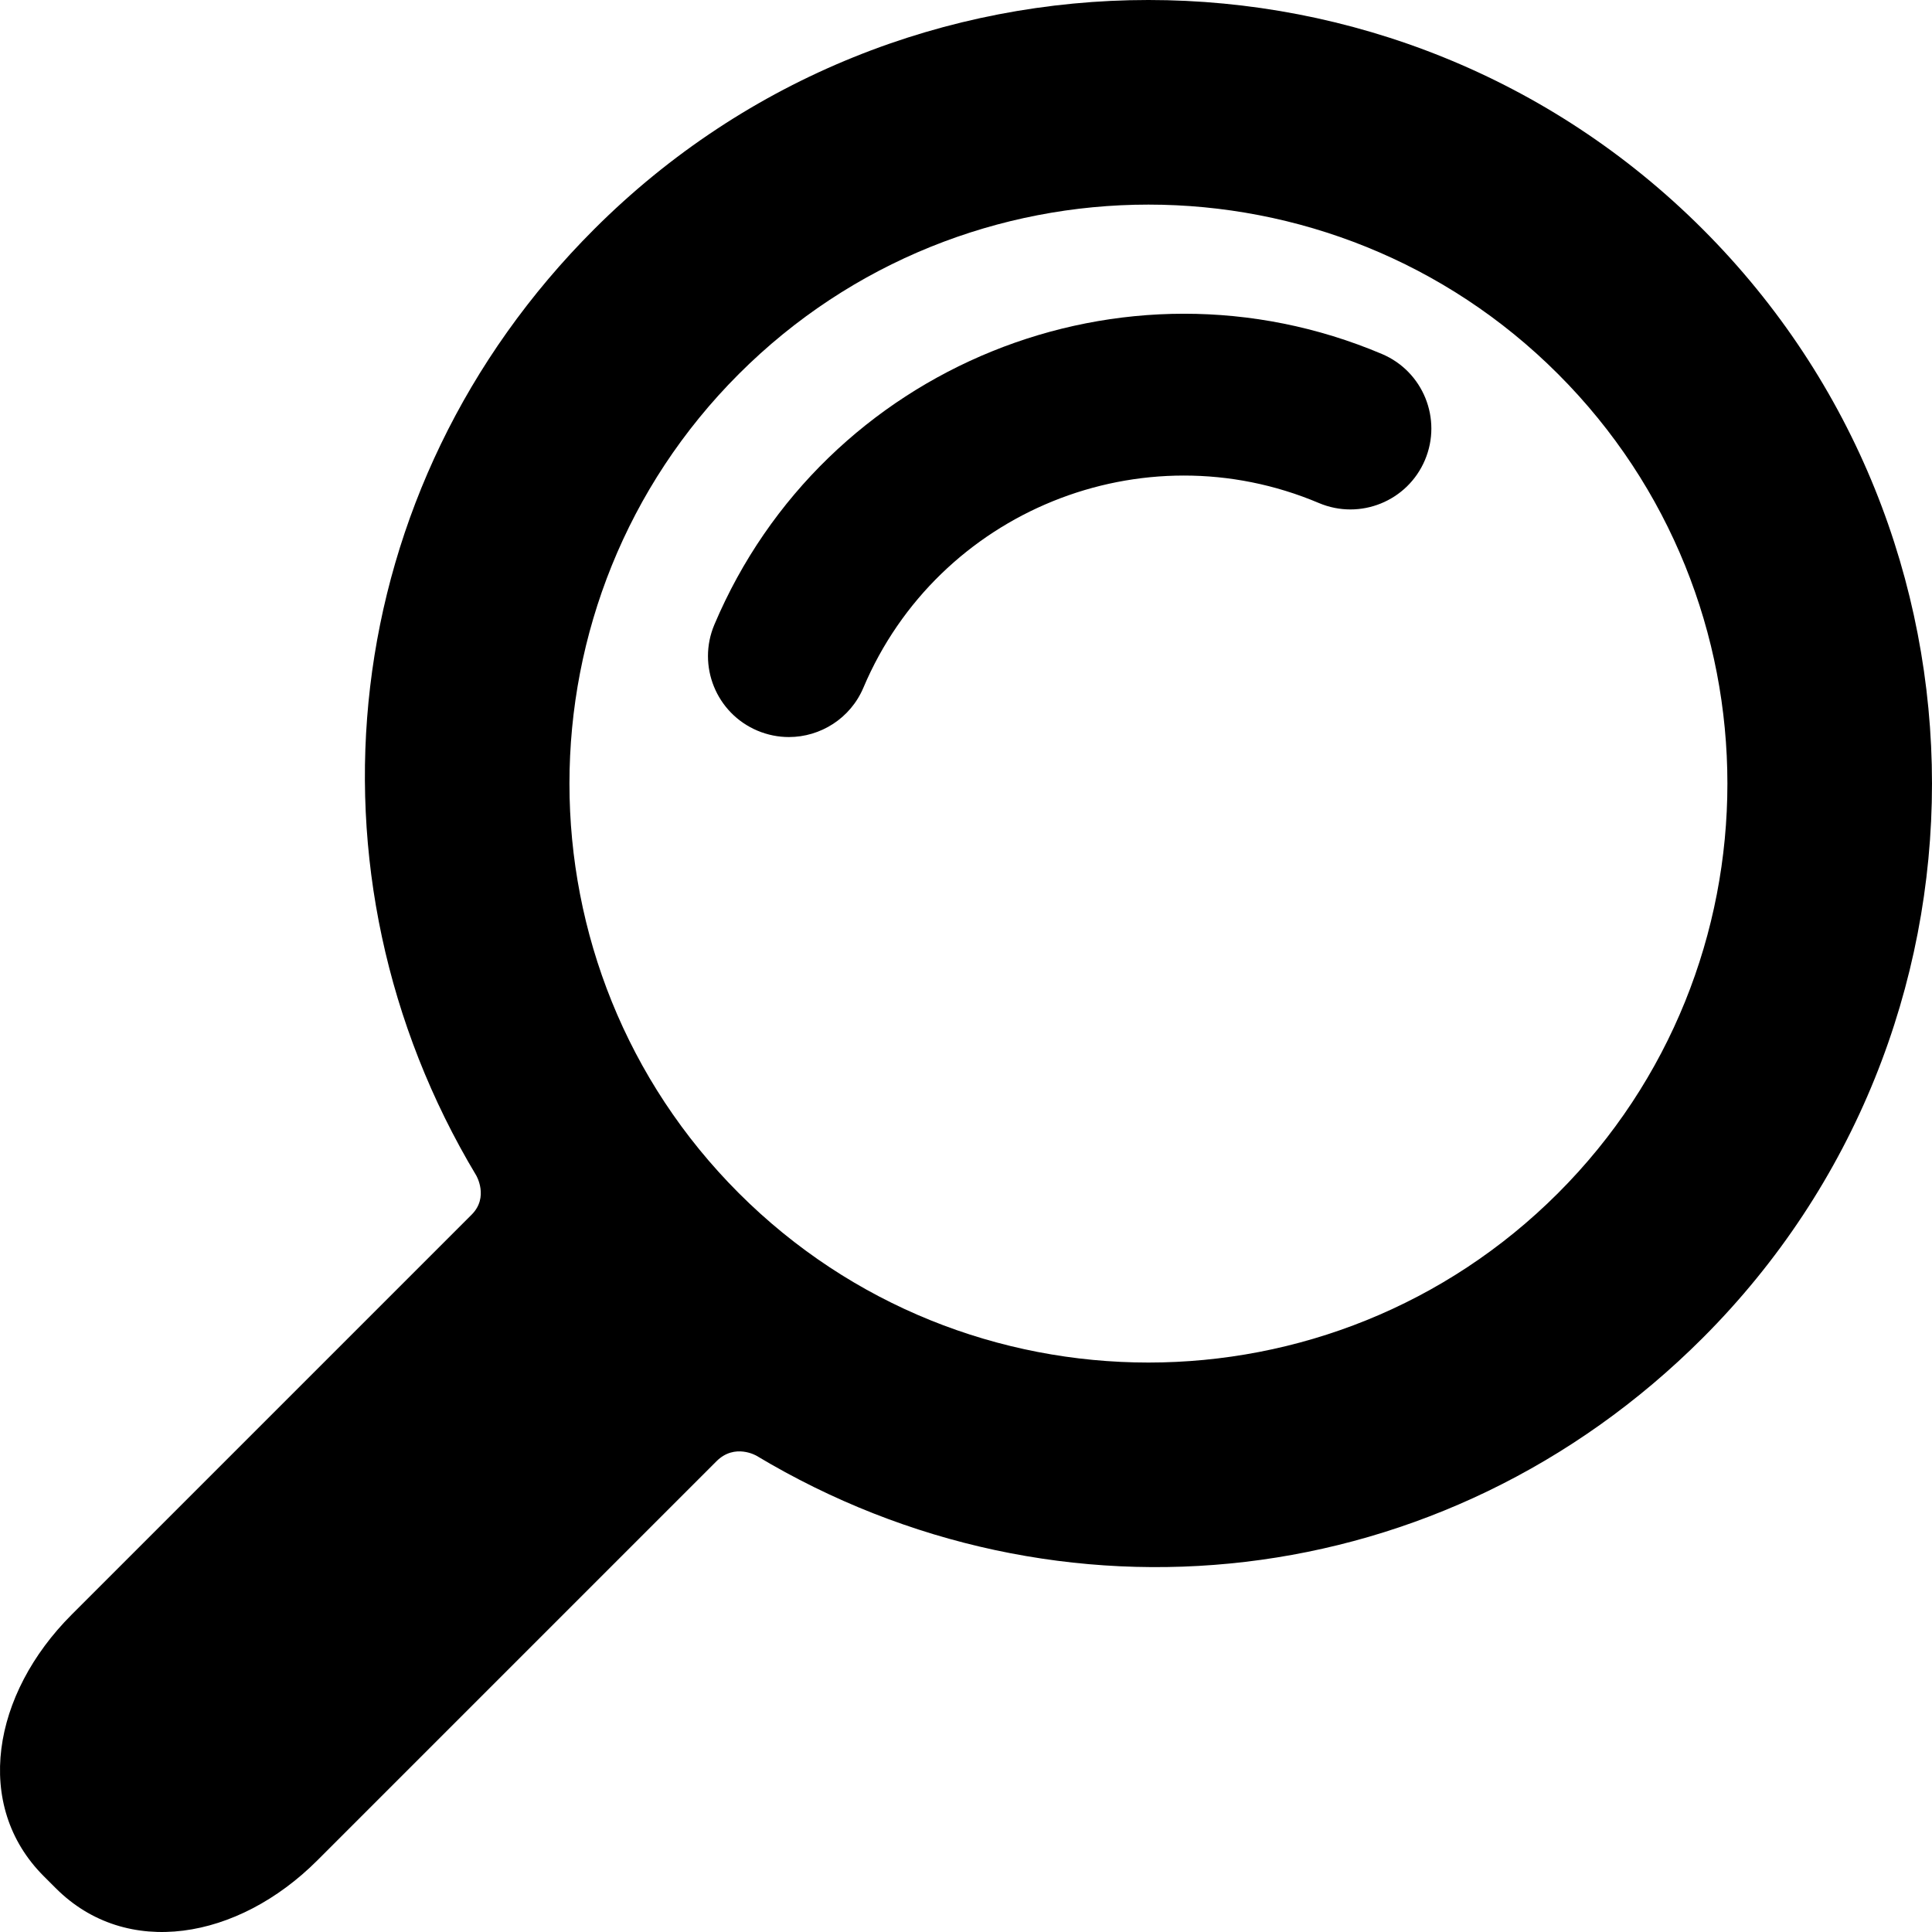
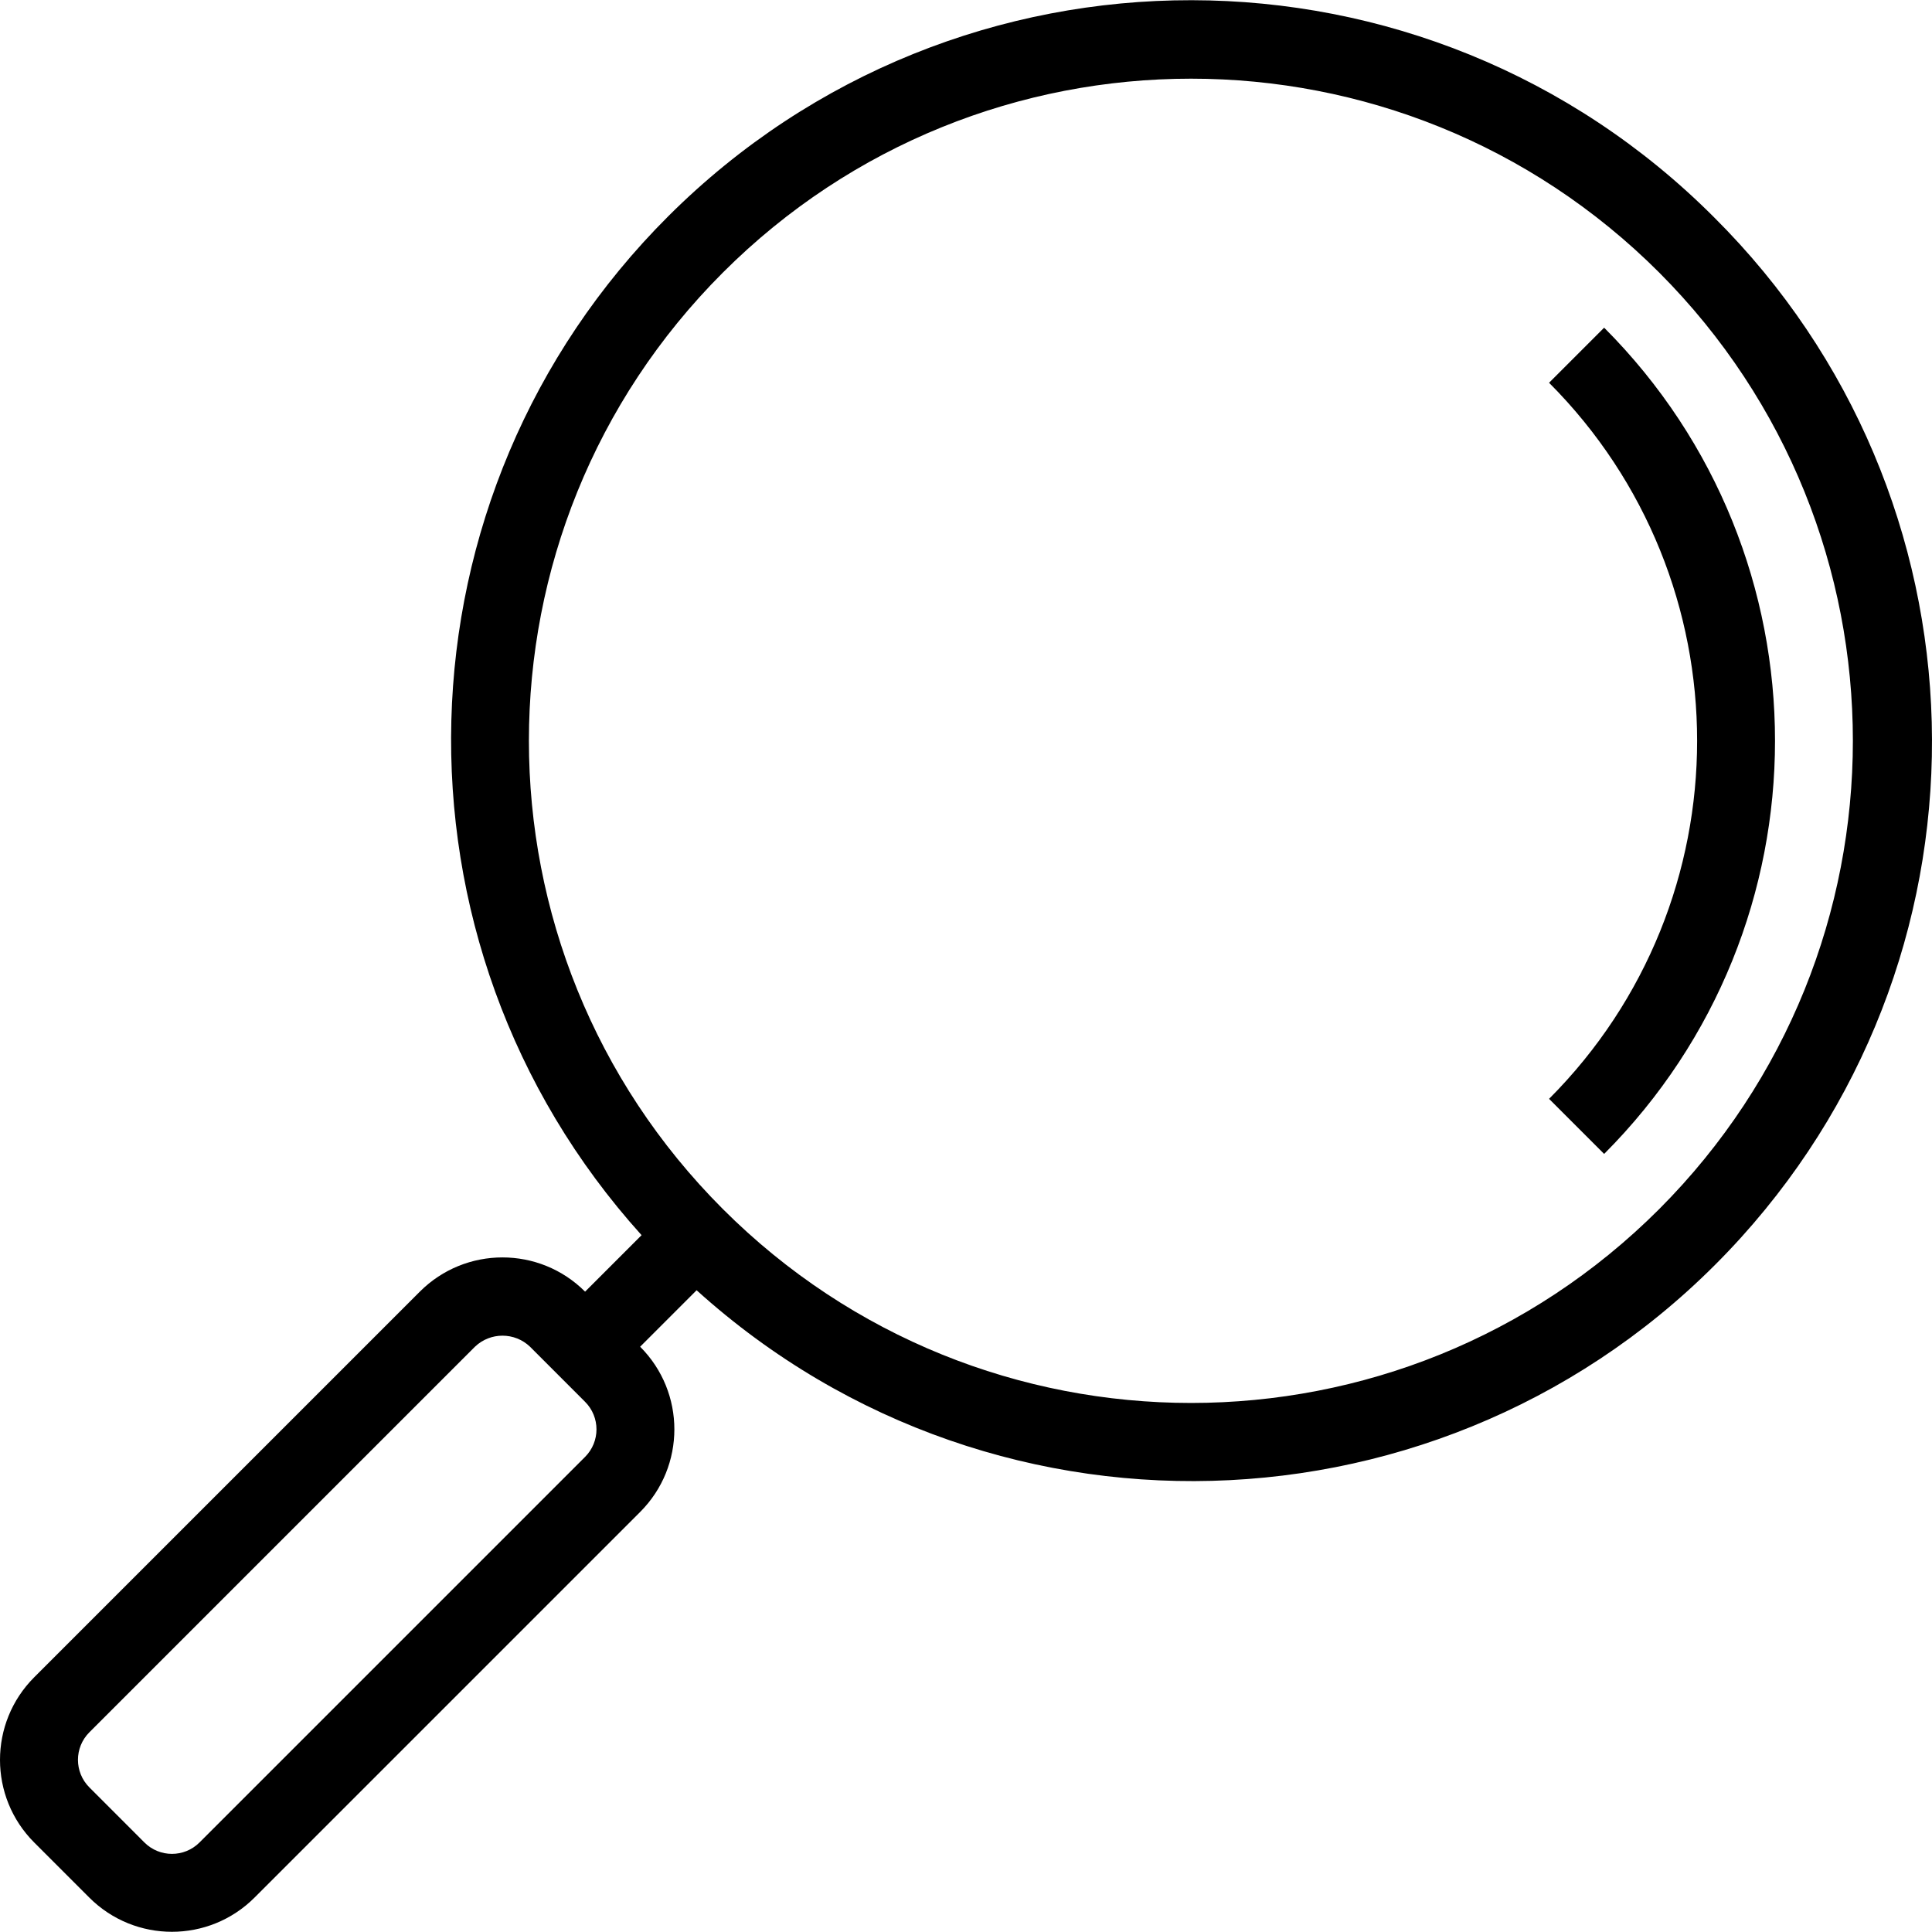
- <svg xmlns="http://www.w3.org/2000/svg" version="1.1" id="Capa_1" x="0px" y="0px" width="310.42px" height="310.42px" viewBox="0 0 310.42 310.42" style="enable-background:new 0 0 310.42 310.42;" xml:space="preserve">
+ <svg xmlns="http://www.w3.org/2000/svg" version="1.1" id="Capa_1" x="0px" y="0px" viewBox="0 0 396.819 396.819" style="enable-background:new 0 0 396.819 396.819;" xml:space="preserve">
  <g>
    <g>
-       <path d="M273.587,214.965c49.11-49.111,49.109-129.021,0-178.132c-49.111-49.111-129.02-49.111-178.13,0    C53.793,78.497,47.483,140.462,76.51,188.85c0,0,2.085,3.498-0.731,6.312c-16.065,16.064-64.263,64.263-64.263,64.263    c-12.791,12.79-15.836,30.675-4.493,42.02l1.953,1.951c11.343,11.345,29.229,8.301,42.019-4.49c0,0,48.096-48.097,64.128-64.128    c2.951-2.951,6.448-0.866,6.448-0.866C169.958,262.938,231.923,256.629,273.587,214.965z M118.711,191.71    c-36.288-36.288-36.287-95.332,0.001-131.62c36.288-36.287,95.332-36.288,131.619,0c36.288,36.287,36.288,95.332,0,131.62    C214.043,227.996,155,227.996,118.711,191.71z" />
-       <g>
-         <path d="M126.75,118.424c-1.689,0-3.406-0.332-5.061-1.031c-6.611-2.798-9.704-10.426-6.906-17.038     c17.586-41.559,65.703-61.062,107.261-43.476c6.611,2.798,9.704,10.426,6.906,17.038c-2.799,6.612-10.425,9.703-17.039,6.906     c-28.354-11.998-61.186,1.309-73.183,29.663C136.629,115.445,131.815,118.424,126.75,118.424z" />
-       </g>
+       <path d="M352.103,44.679c-59.237-59.401-155.412-59.535-214.813-0.298c-57.316,57.157-59.741,149.218-5.515,209.314l-11.6,11.6    c-9.372-9.373-24.568-9.375-33.941-0.003c-0.001,0.001-0.002,0.002-0.003,0.003l-79.2,79.2    c-9.373,9.372-9.375,24.568-0.003,33.941c0.001,0.001,0.002,0.002,0.003,0.003l11.312,11.312c9.372,9.369,24.564,9.369,33.936,0    l79.2-79.2c9.373-9.372,9.375-24.568,0.003-33.941c-0.001-0.001-0.002-0.002-0.003-0.003l11.6-11.6    c62.24,56.247,158.292,51.388,214.539-10.851C411.948,194.037,409.521,101.856,352.103,44.679z M120.175,299.231l-79.2,79.2    c-3.124,3.123-8.188,3.123-11.312,0l-11.312-11.32c-3.118-3.123-3.118-8.181,0-11.304l79.2-79.2c3.164-3.025,8.148-3.025,11.312,0    l11.312,11.32C123.293,291.05,123.293,296.108,120.175,299.231z M340.799,248.327c-53.112,53.11-139.223,53.109-192.333-0.003    s-53.109-139.223,0.003-192.333c53.111-53.109,139.219-53.109,192.33,0C393.824,109.139,393.824,195.179,340.799,248.327z" />
+     </g>
+   </g>
+   <g>
+     <g>
+       <path d="M329.479,67.303L329.479,67.303l-11.312,11.312c40.545,40.644,40.545,106.436,0,147.08l11.312,11.312    C376.275,190.117,376.275,114.193,329.479,67.303z" />
    </g>
  </g>
  <g>
</g>
  <g>
</g>
  <g>
</g>
  <g>
</g>
  <g>
</g>
  <g>
</g>
  <g>
</g>
  <g>
</g>
  <g>
</g>
  <g>
</g>
  <g>
</g>
  <g>
</g>
  <g>
</g>
  <g>
</g>
  <g>
</g>
</svg>
